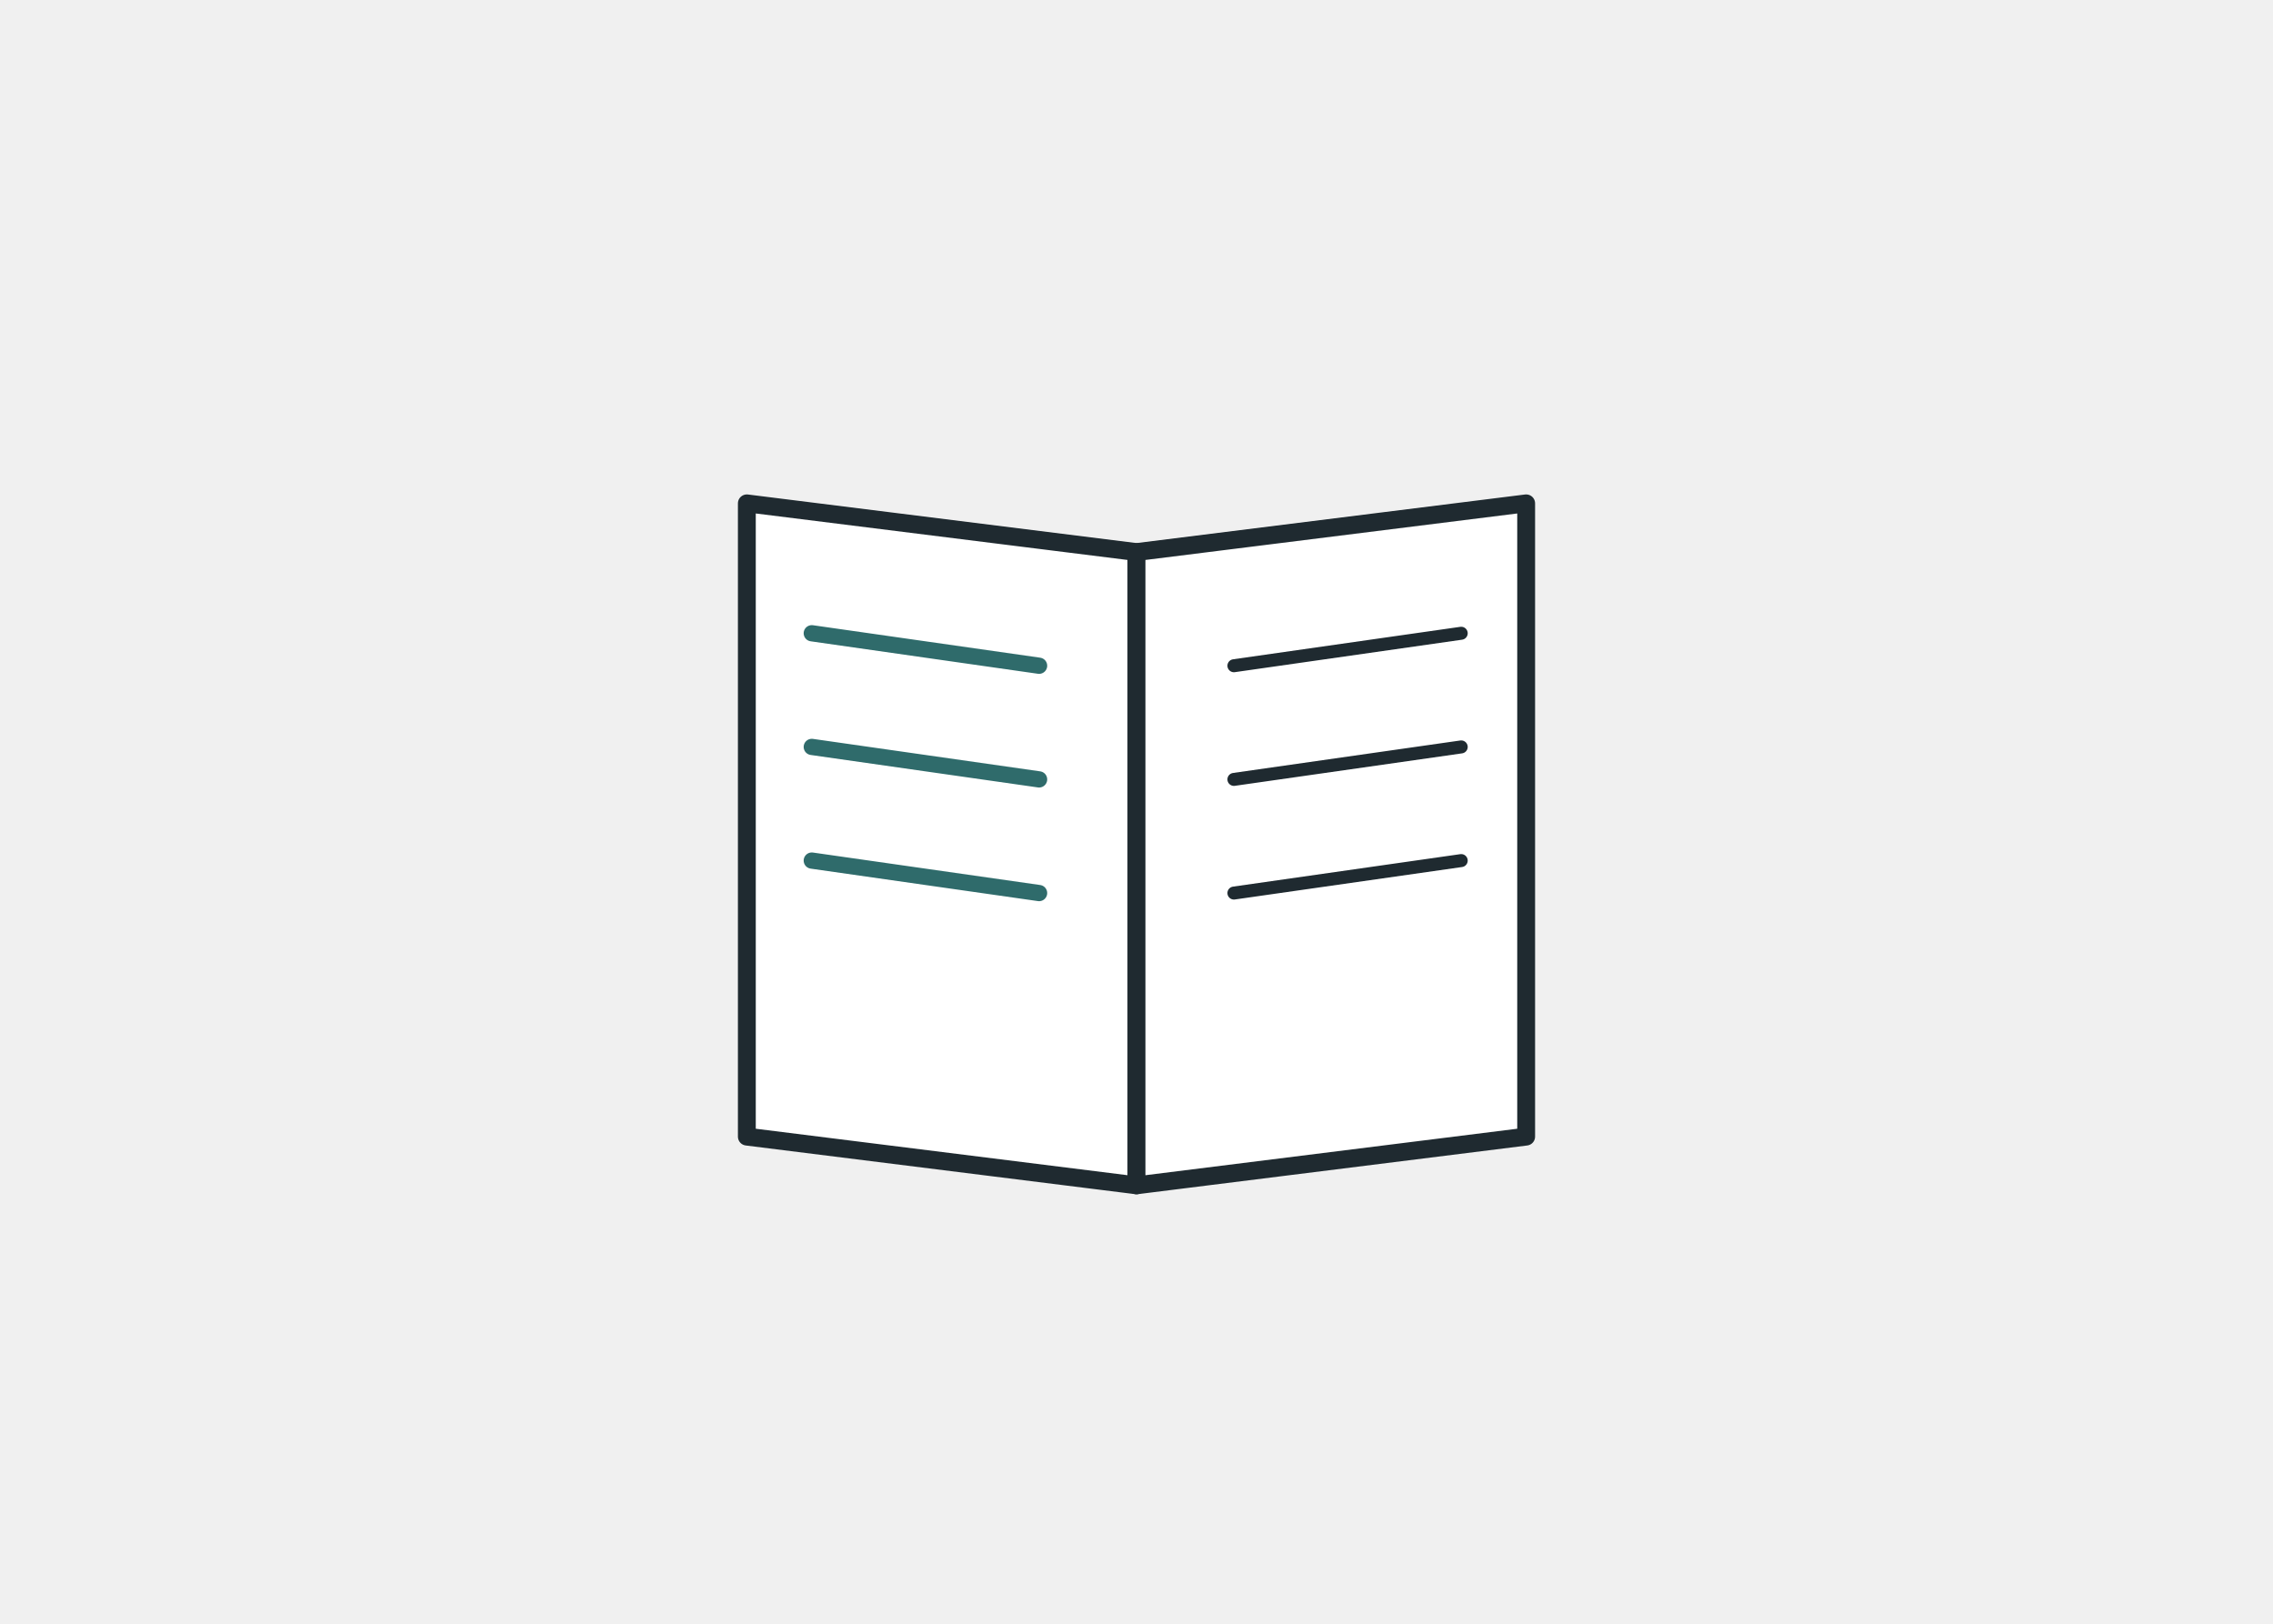
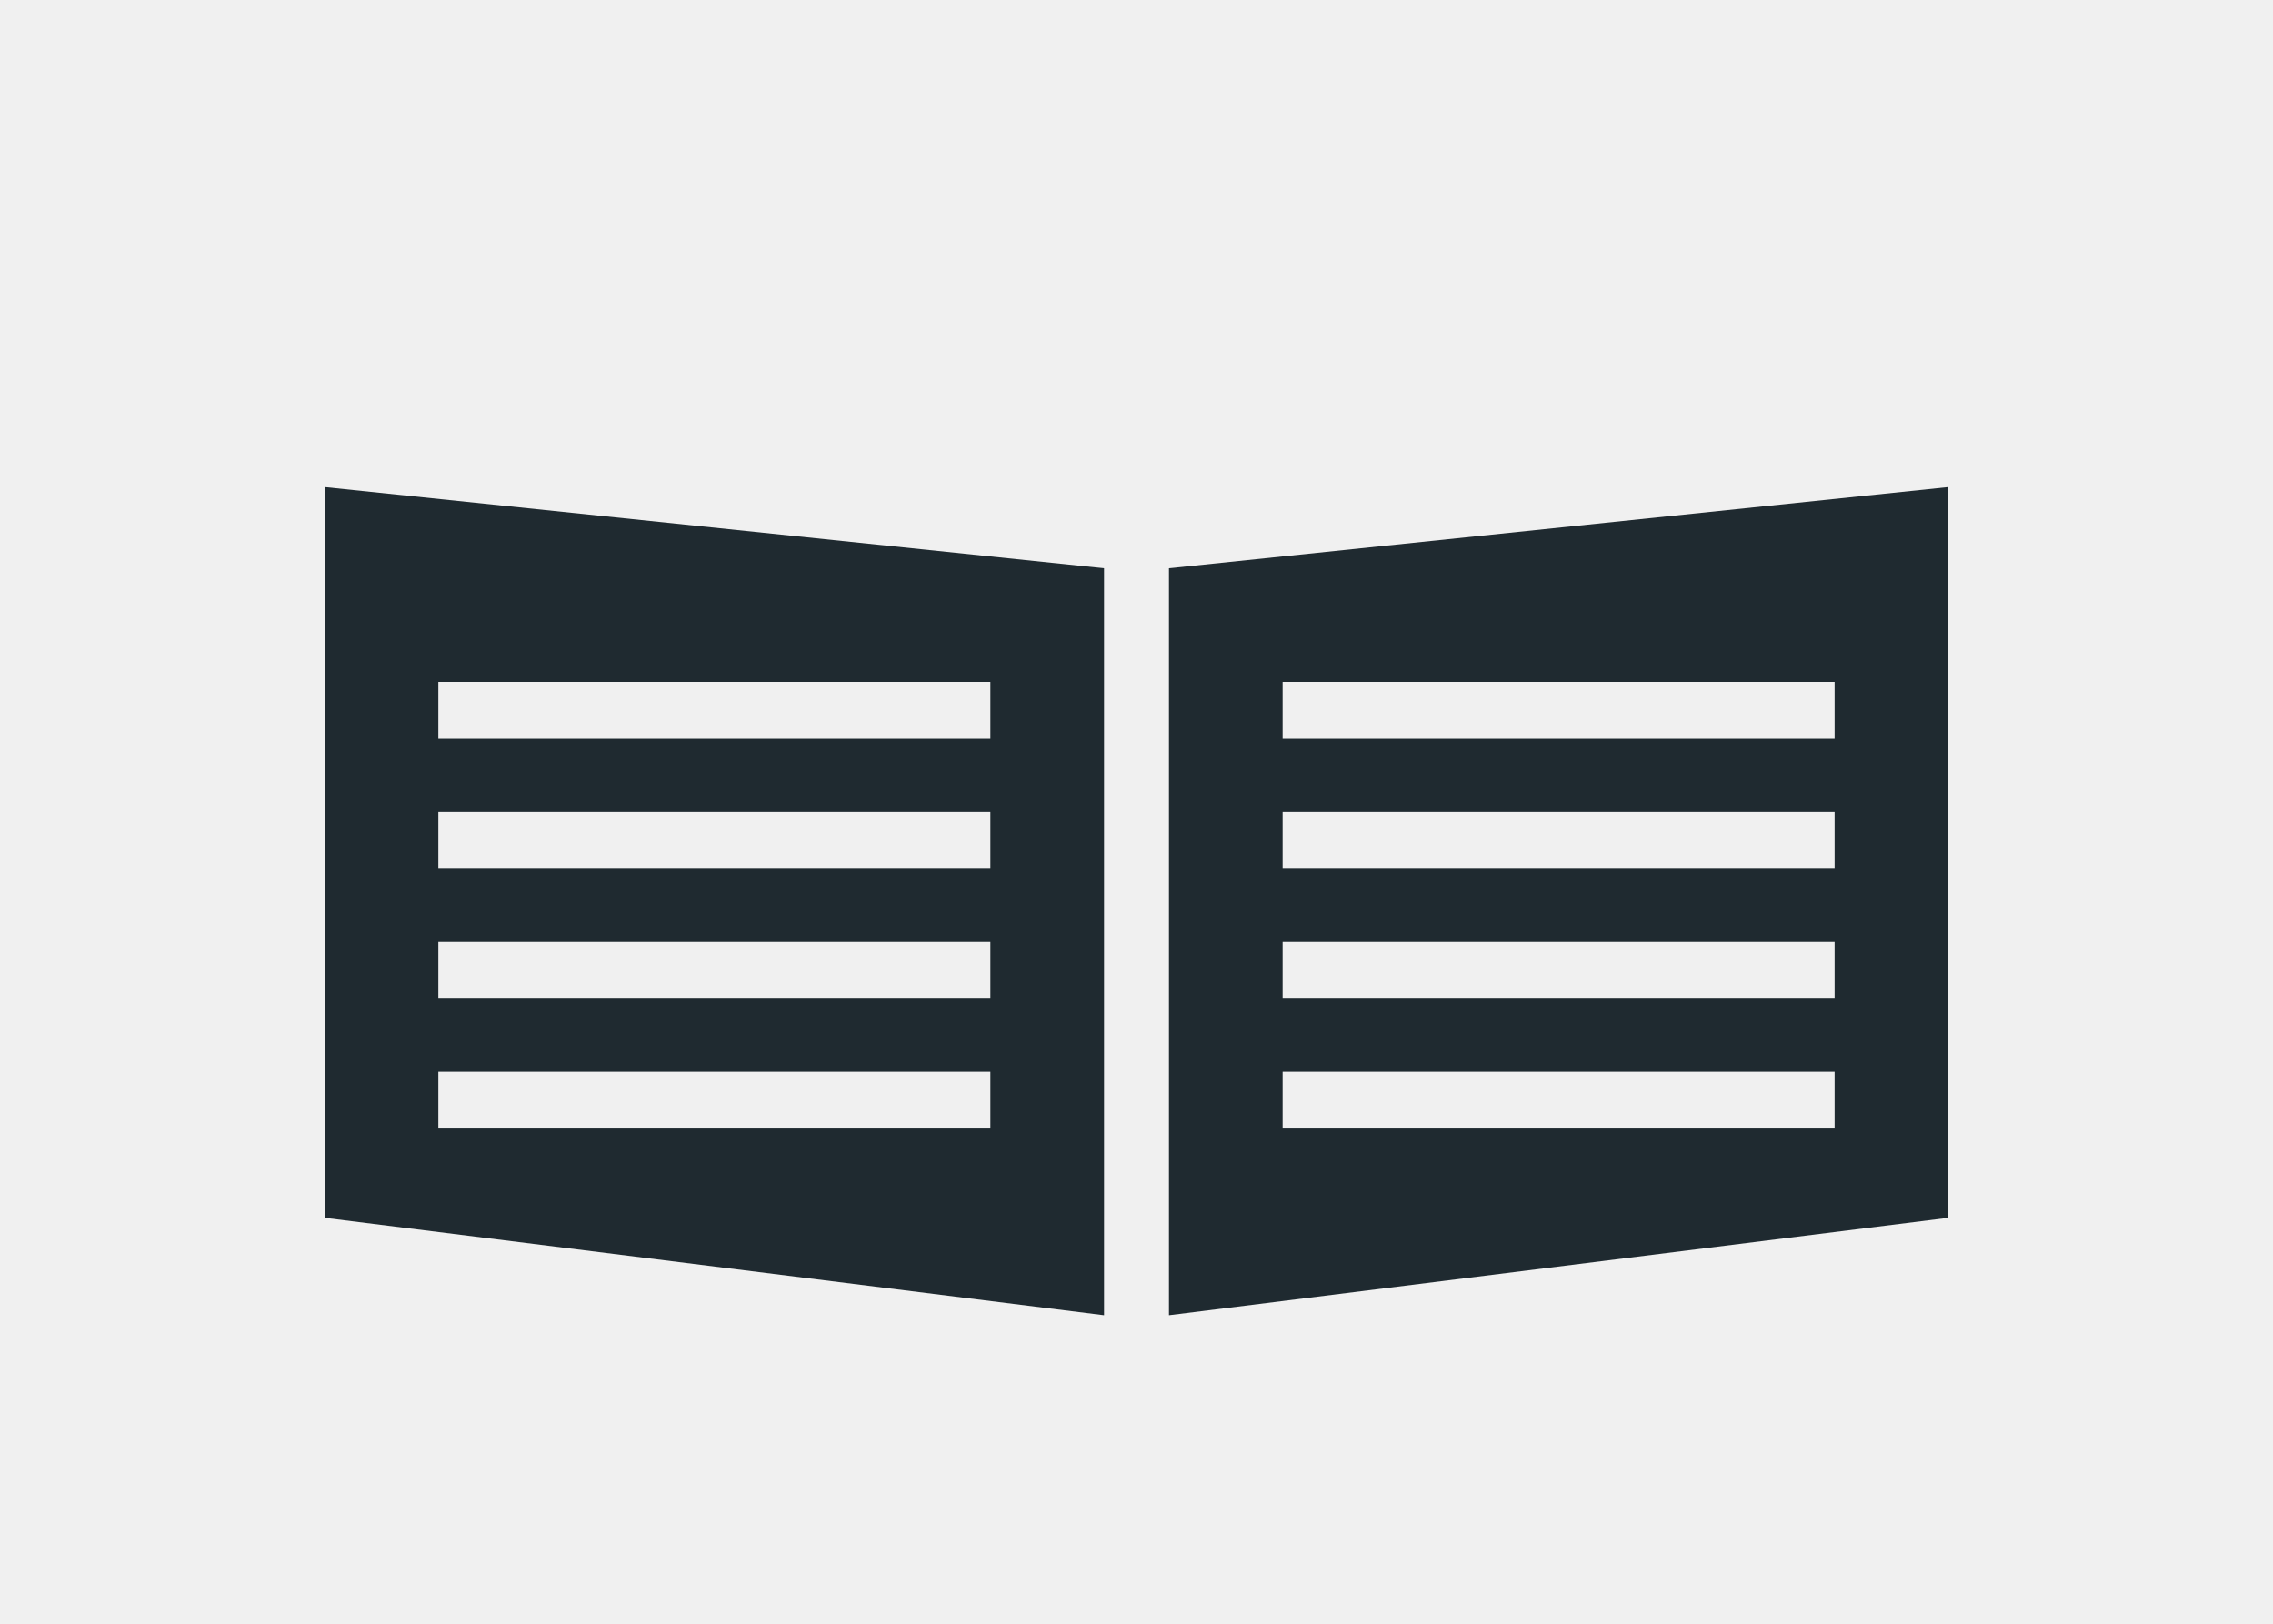
- <svg xmlns="http://www.w3.org/2000/svg" viewBox="0 0 280 200" fill="none">
-   <g stroke="#1F2A30" stroke-width="2.2" stroke-linecap="round" stroke-linejoin="round">
-     <path d="M92 62 L140 68 L140 146 L92 140 Z" fill="#FFFFFF" />
-     <path d="M188 62 L140 68 L140 146 L188 140 Z" fill="#FFFFFF" />
-     <path d="M100 78 L128 82 M100 92 L128 96 M100 106 L128 110" stroke="#2F6B6B" stroke-width="2" />
-     <path d="M180 78 L152 82 M180 92 L152 96 M180 106 L152 110" stroke="#1F2A30" stroke-width="1.6" />
-   </g>
+ <svg xmlns="http://www.w3.org/2000/svg" viewBox="0 0 280 200">
+   <path fill="#1F2A30" fill-rule="evenodd" d="M40 60L136 70V162L40 150Z M144 70L240 60V150L144 162Z M54 84h68v7h-68z M54 100h68v7h-68z M54 116h68v7h-68z M54 132h68v7h-68z M158 84h68v7h-68z M158 100h68v7h-68z M158 116h68v7h-68z M158 132h68v7h-68z" />
</svg>
